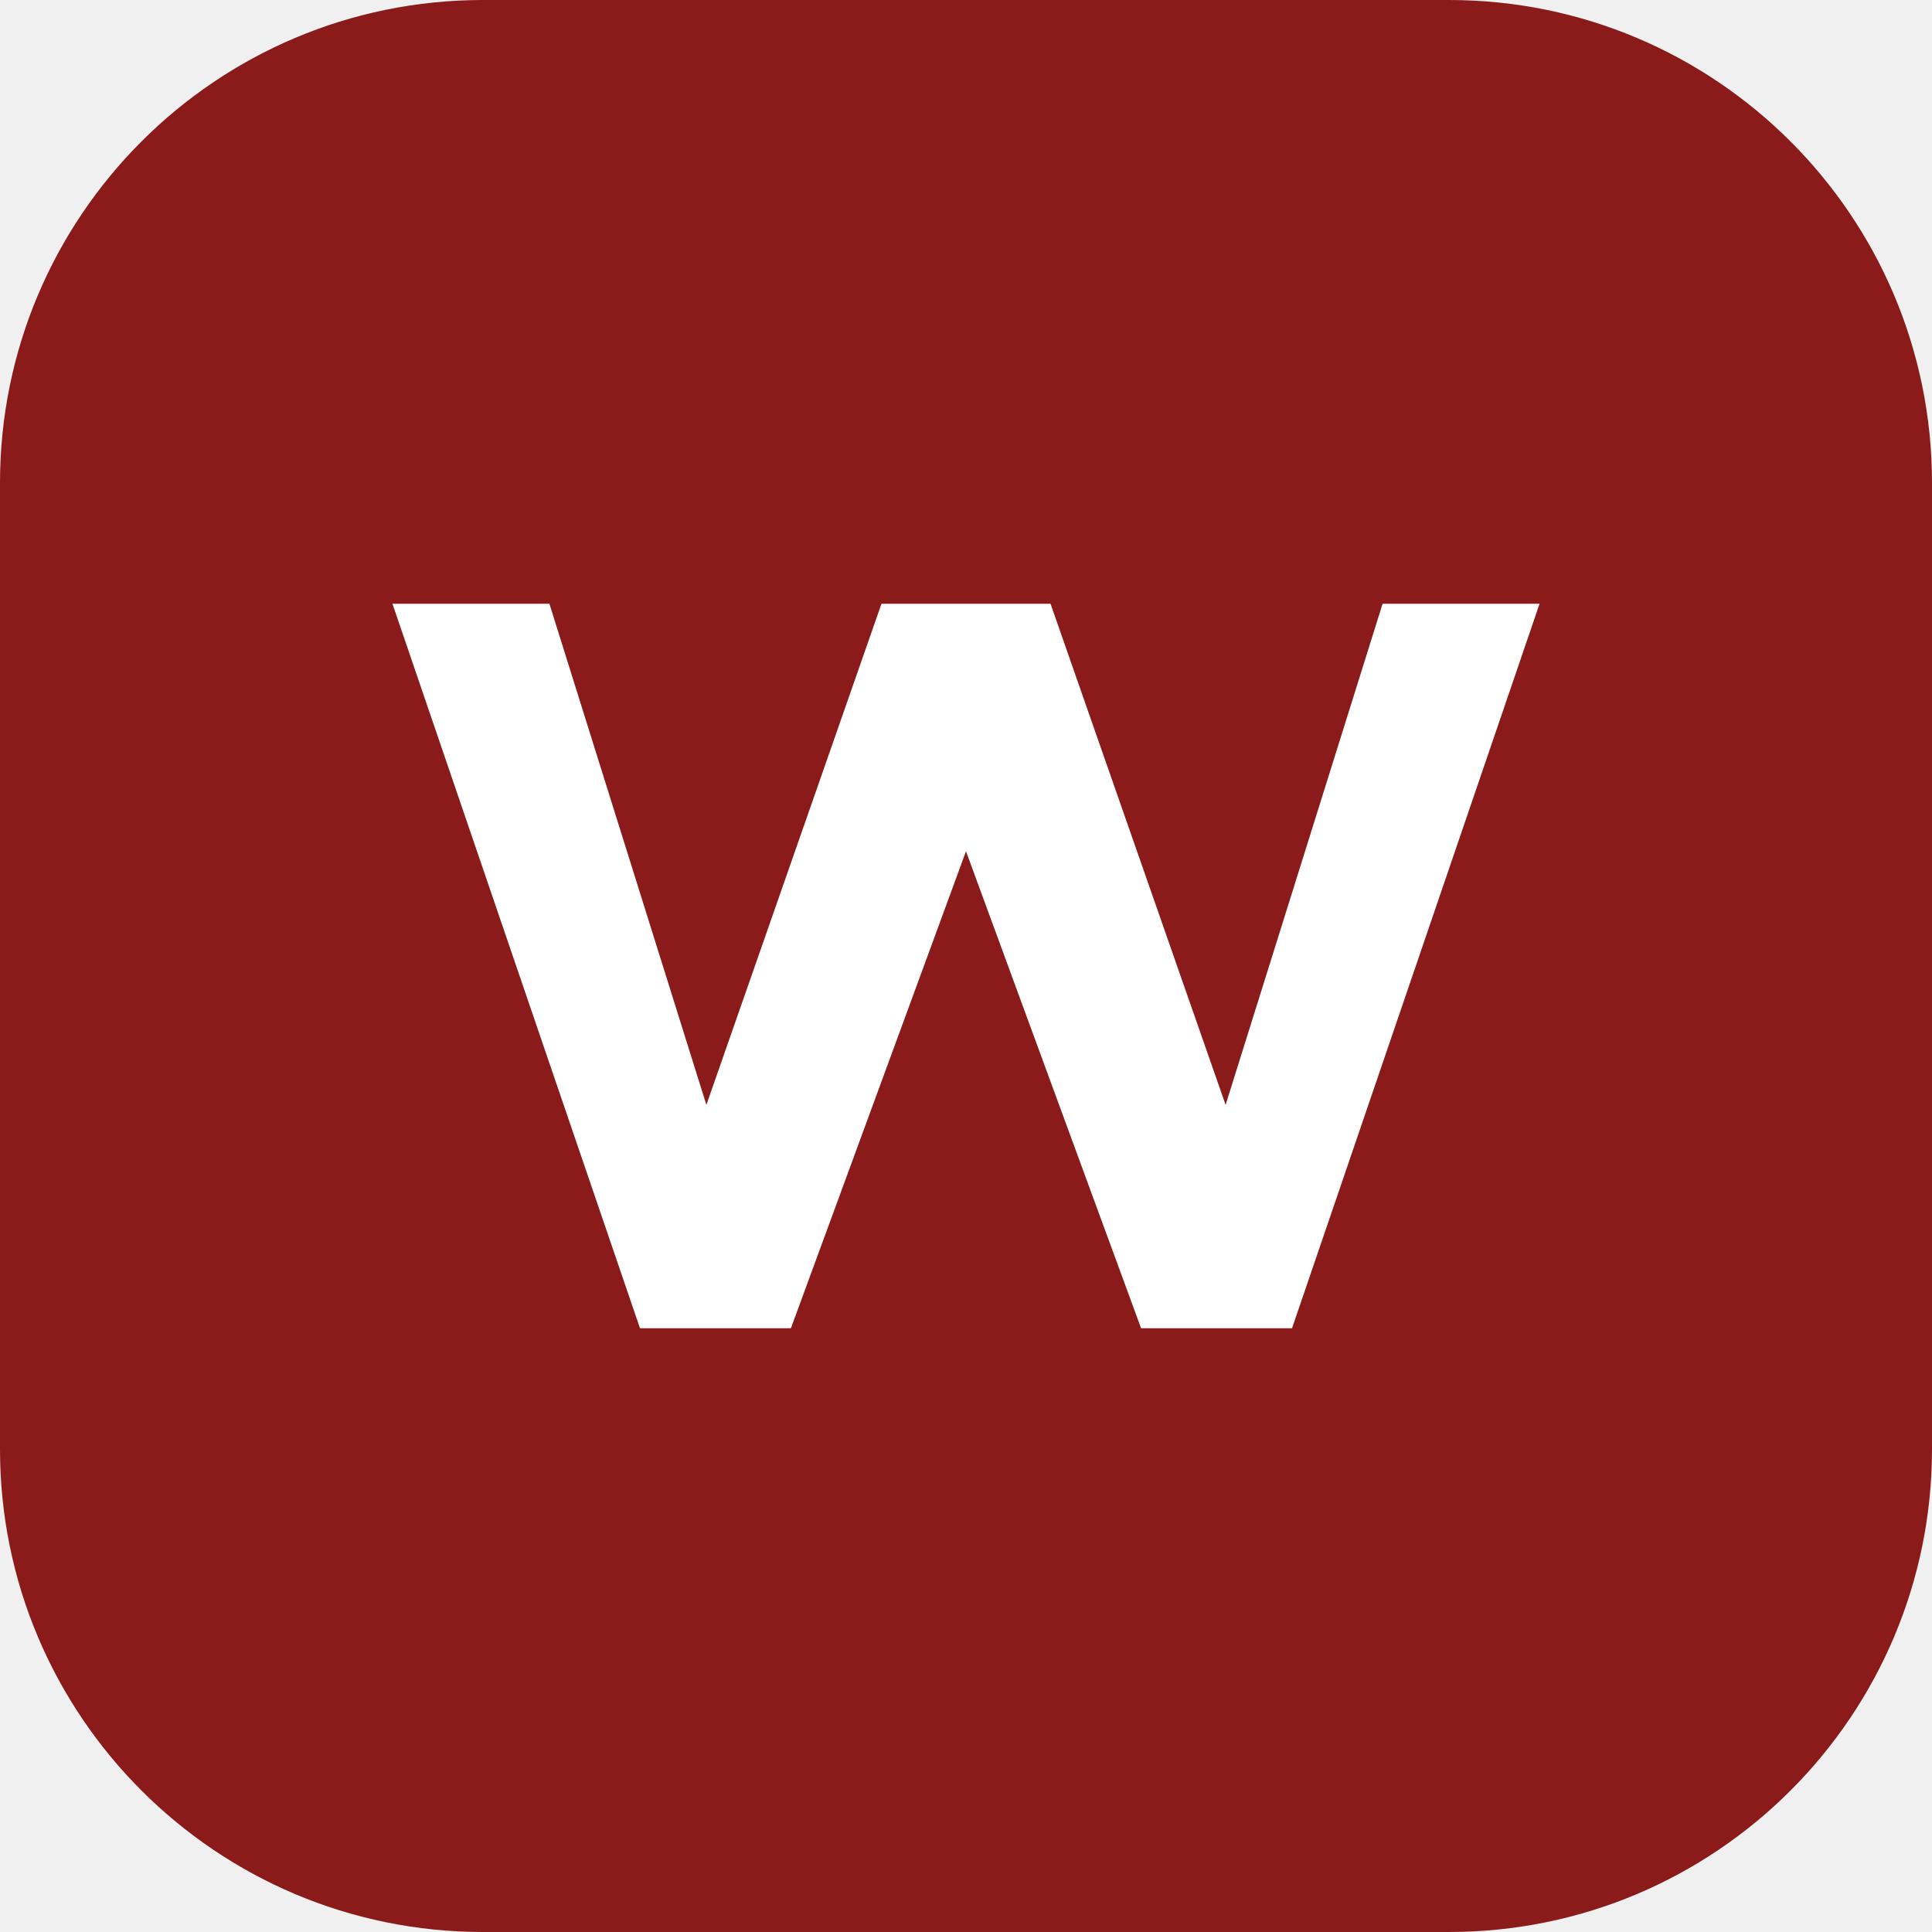
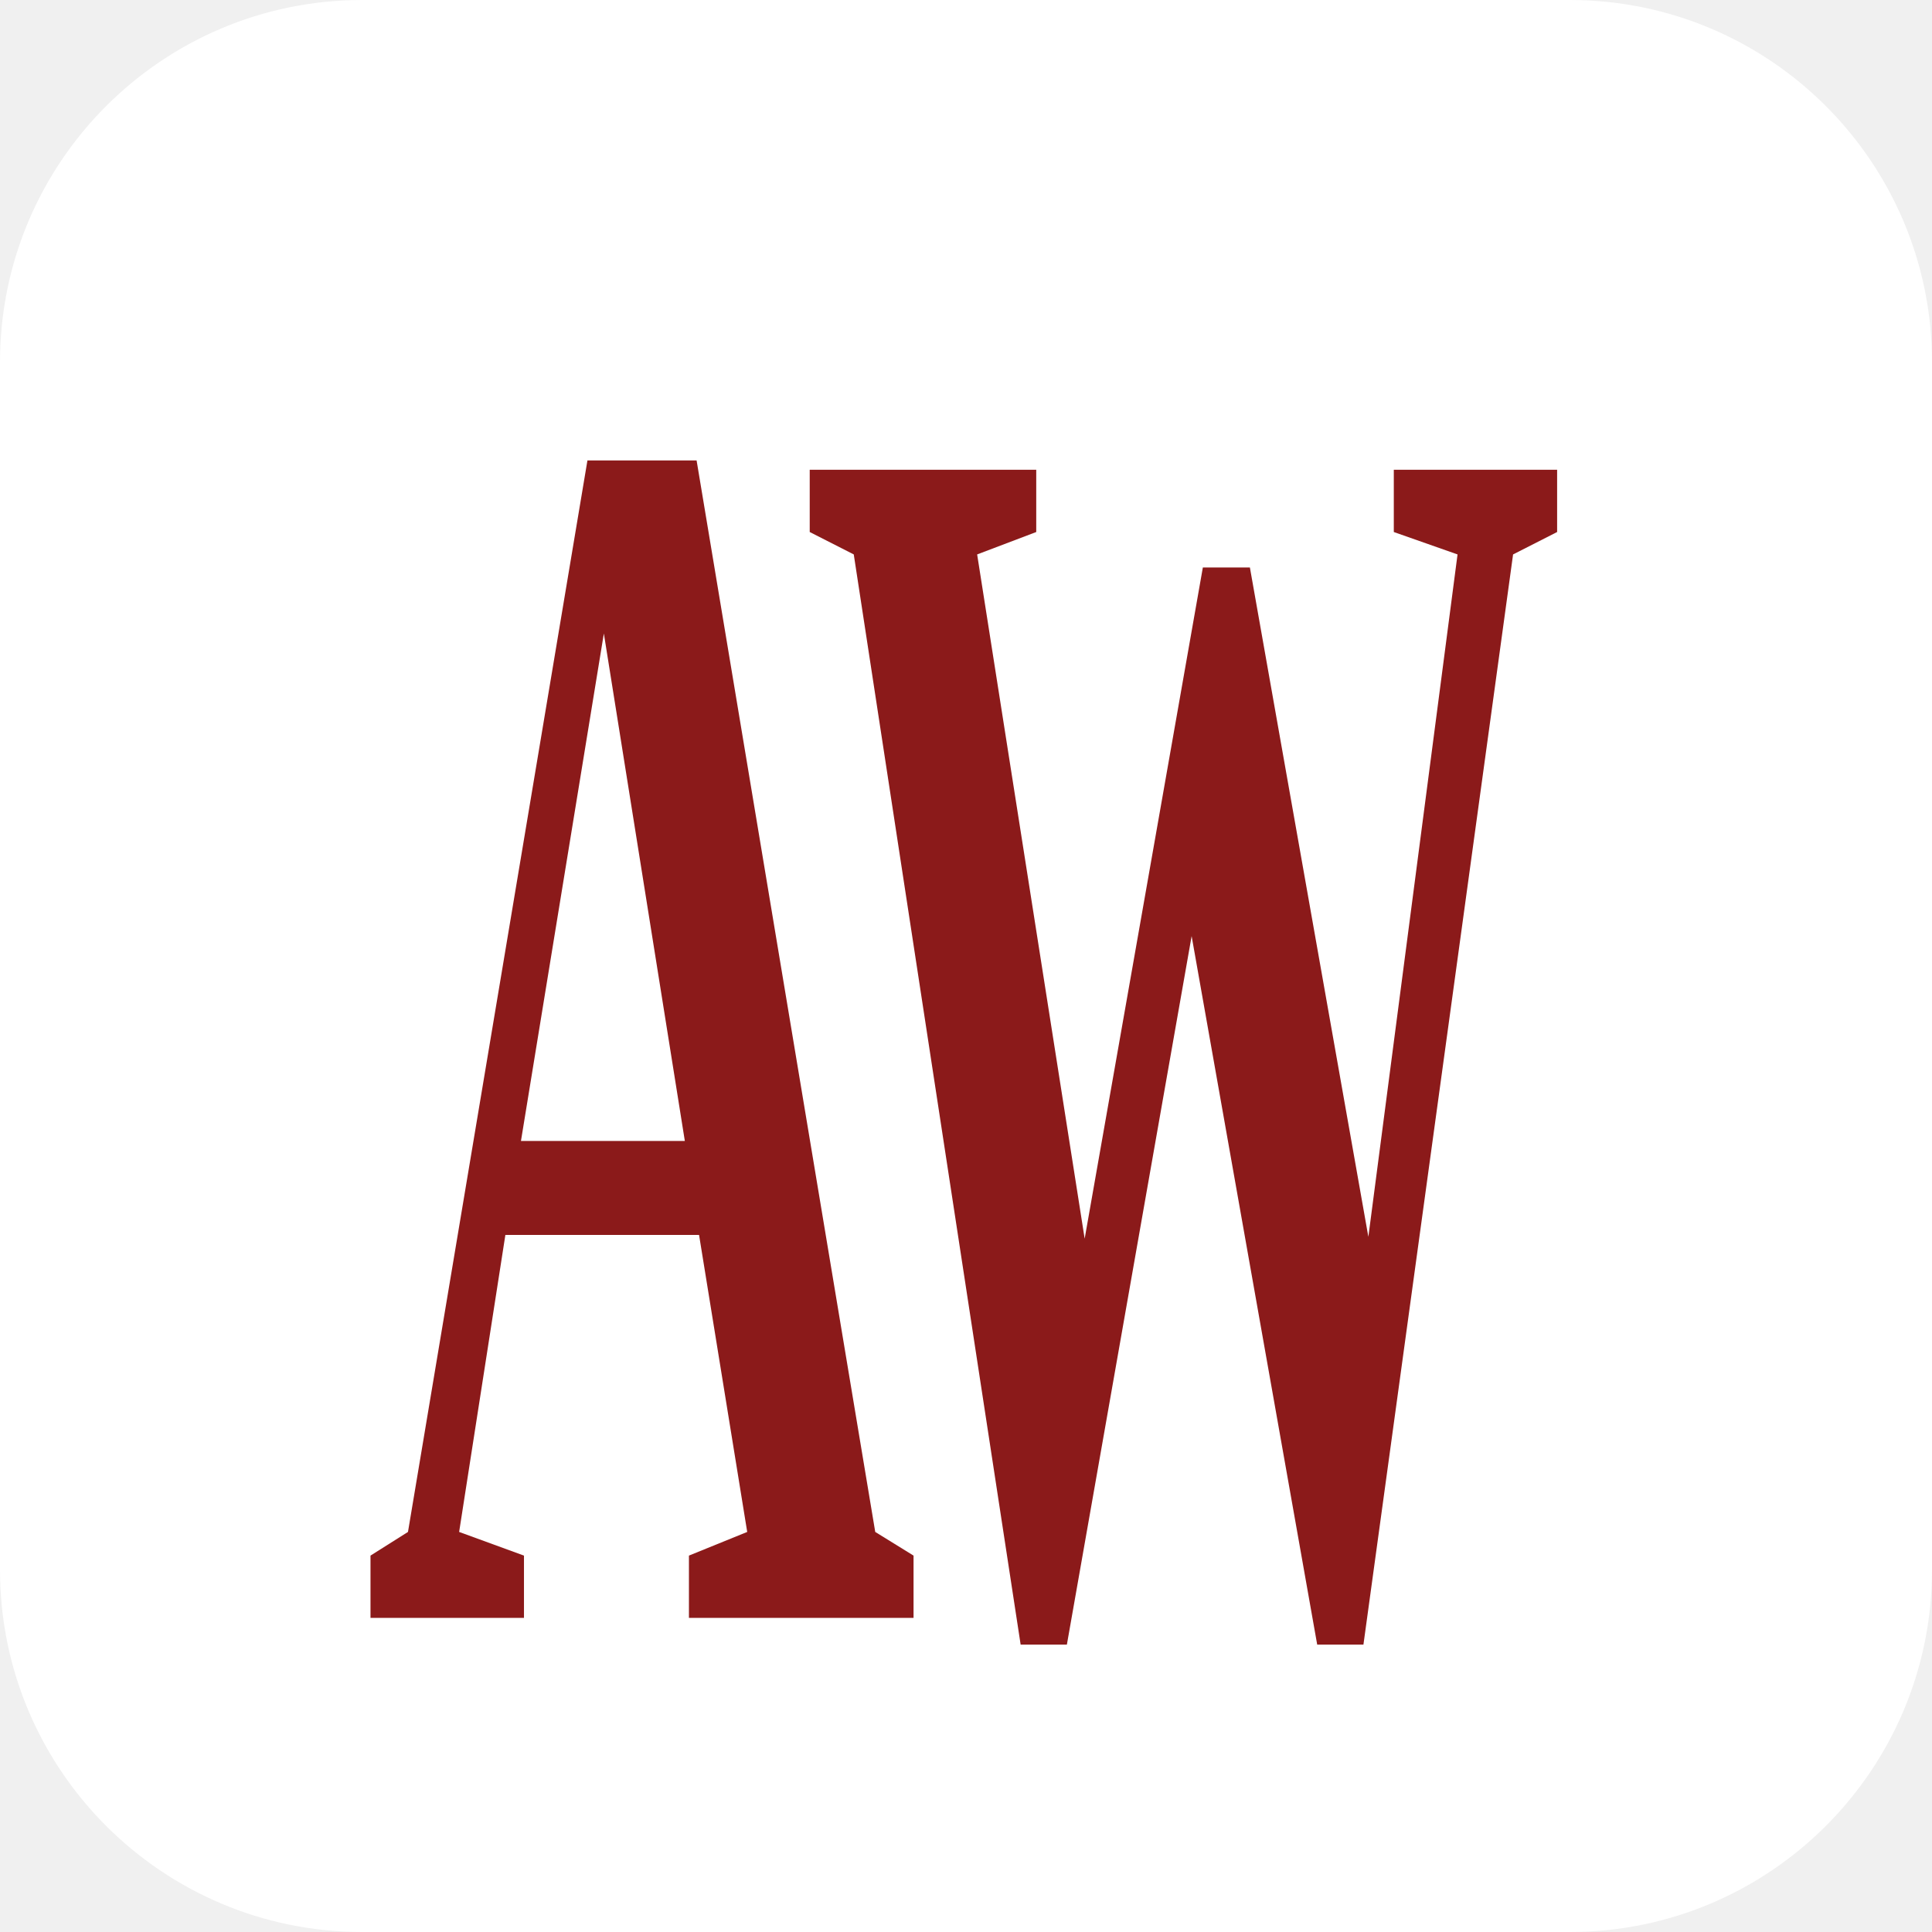
- <svg xmlns="http://www.w3.org/2000/svg" viewBox="0 0 32 32">
-   <rect width="32" height="32" rx="8" fill="#8b1a1a" />
-   <path d="M6.5 10h2.6l2.6 8.3L14.6 10h2.8l2.9 8.3L22.9 10h2.6l-4.1 12h-2.5L16 14.1 13.1 22h-2.5z" fill="#fff" />
+ <svg xmlns="http://www.w3.org/2000/svg" viewBox="0 0 64 64">
+   <rect width="64" height="64" rx="12" fill="#FFFFFF" />
+   <g transform="translate(32 34) scale(0.58 1.32) translate(-32 -34)">
+     <text x="32" y="34" text-anchor="middle" dominant-baseline="central" font-family="Cinzel, Georgia, 'Times New Roman', serif" font-weight="700" font-size="44" letter-spacing="-2" fill="#8B1A1A">AW</text>
+   </g>
</svg>
